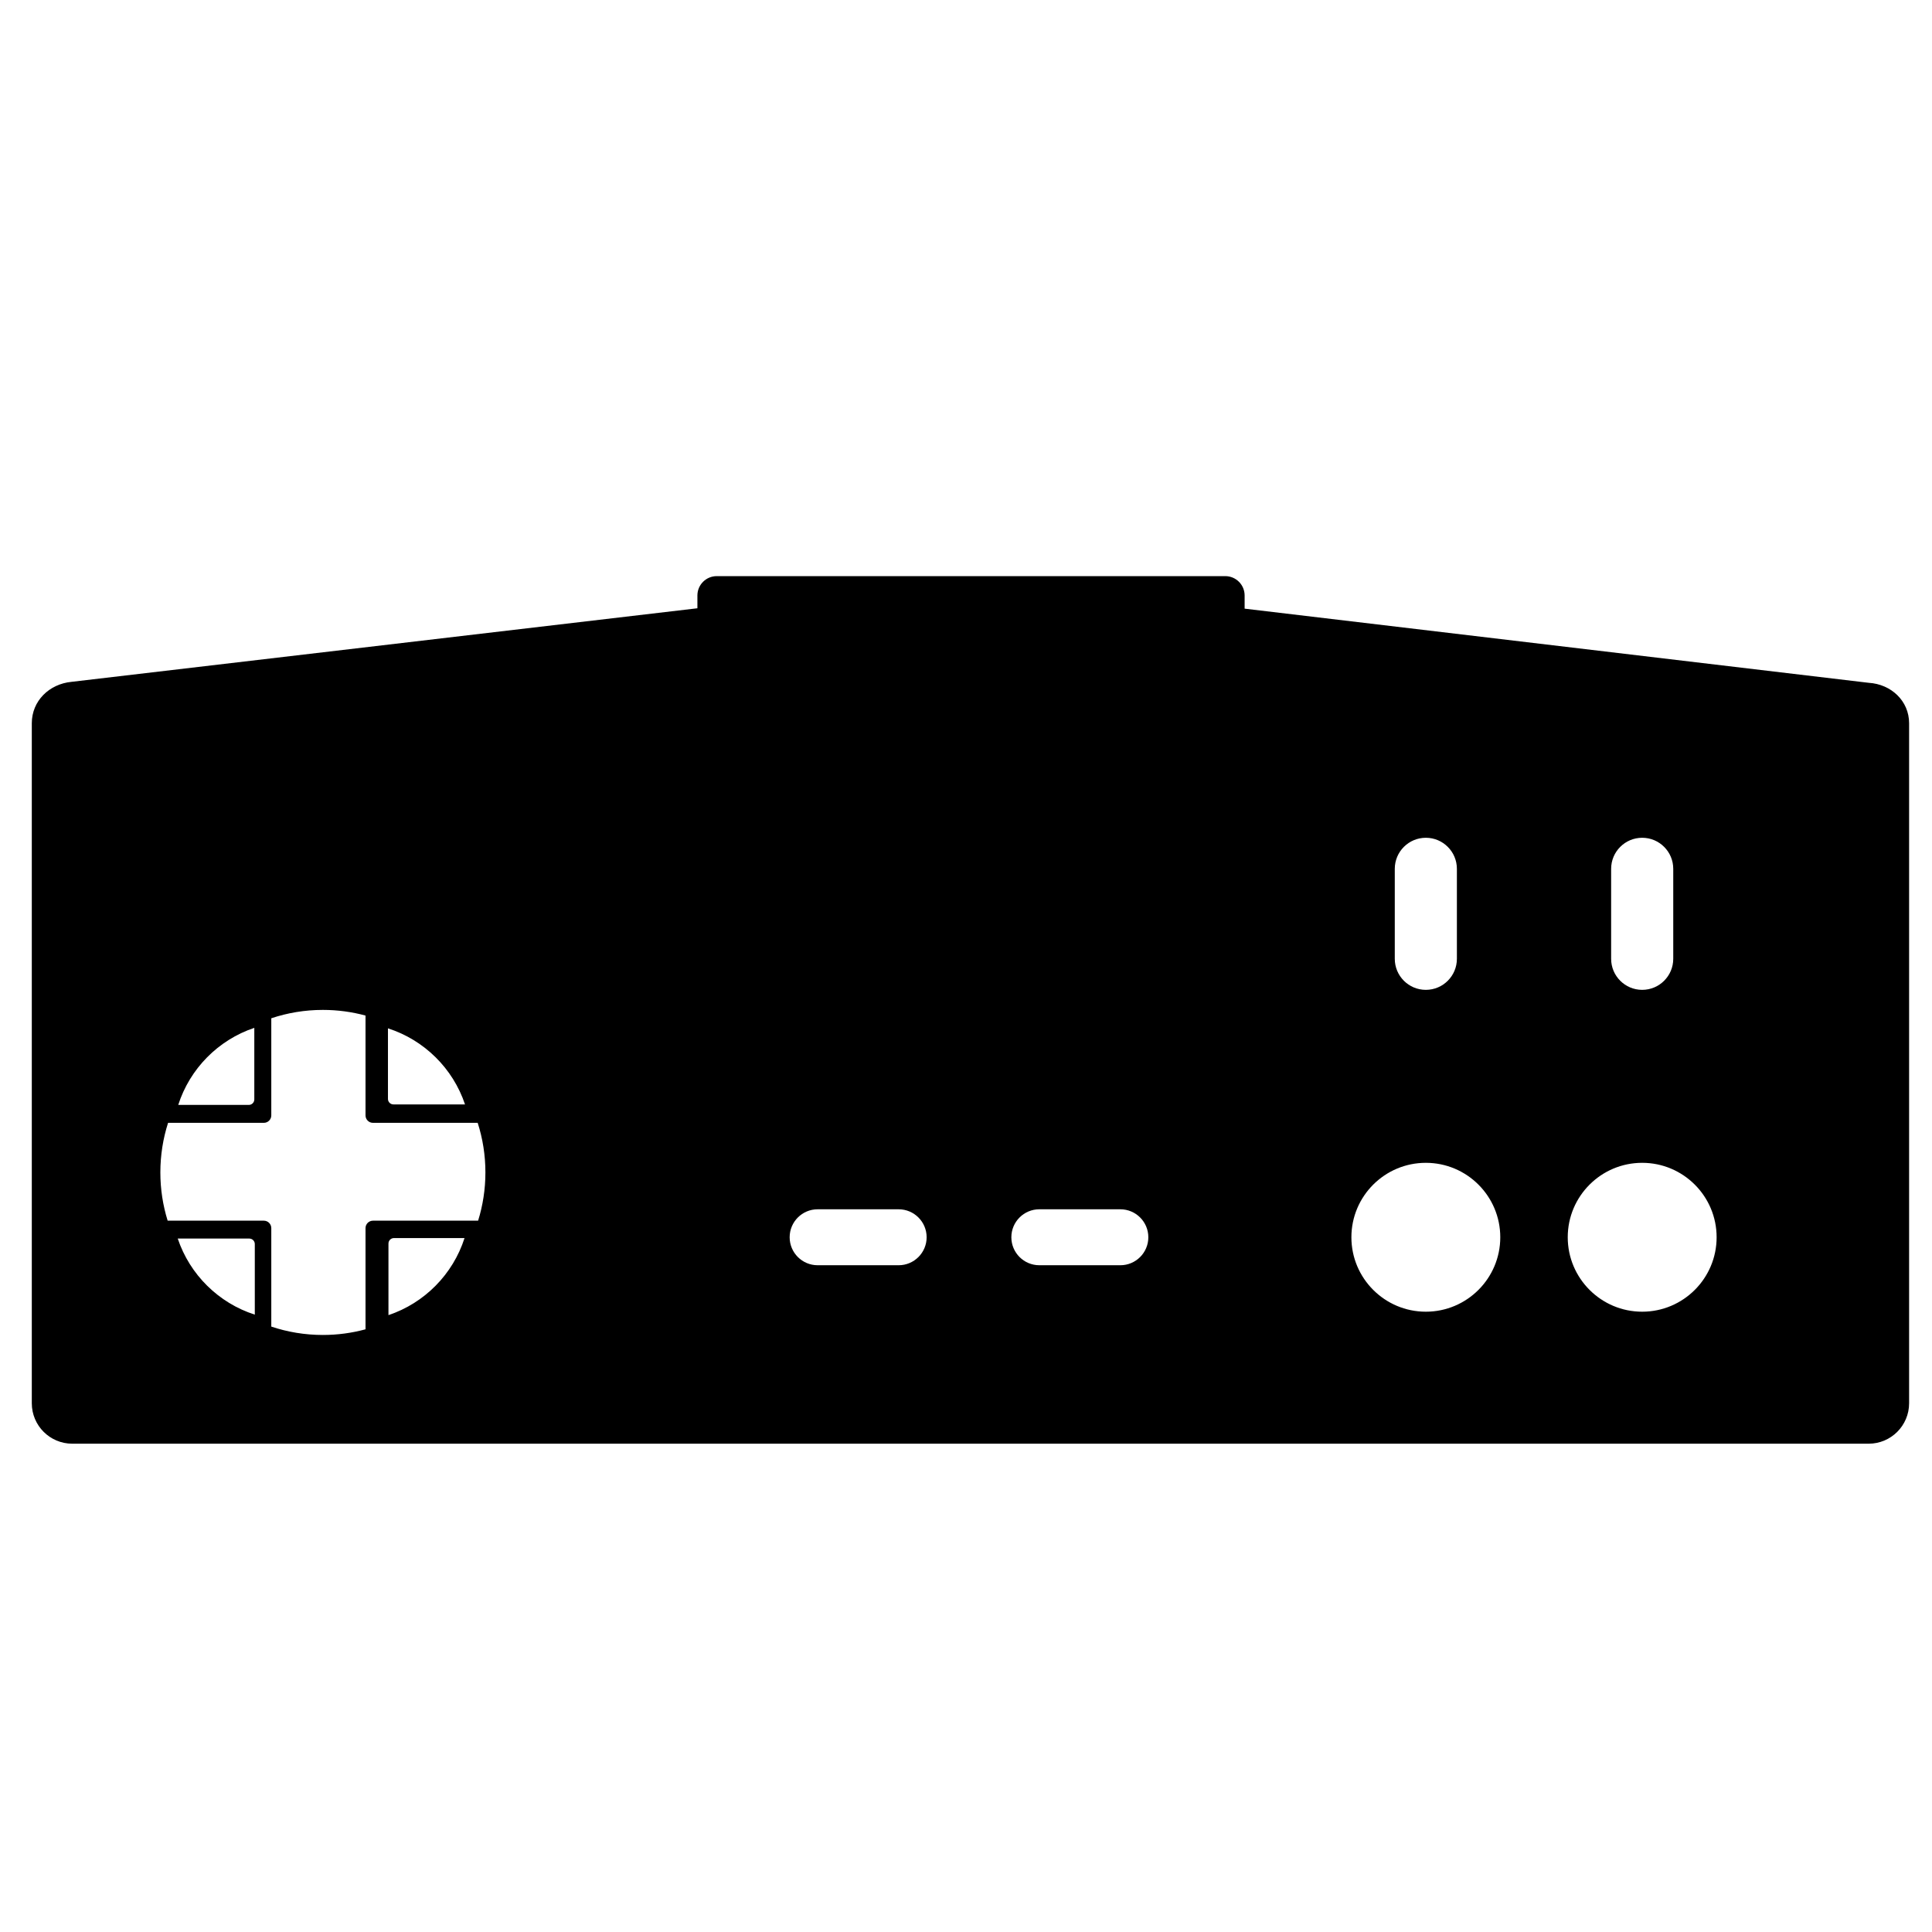
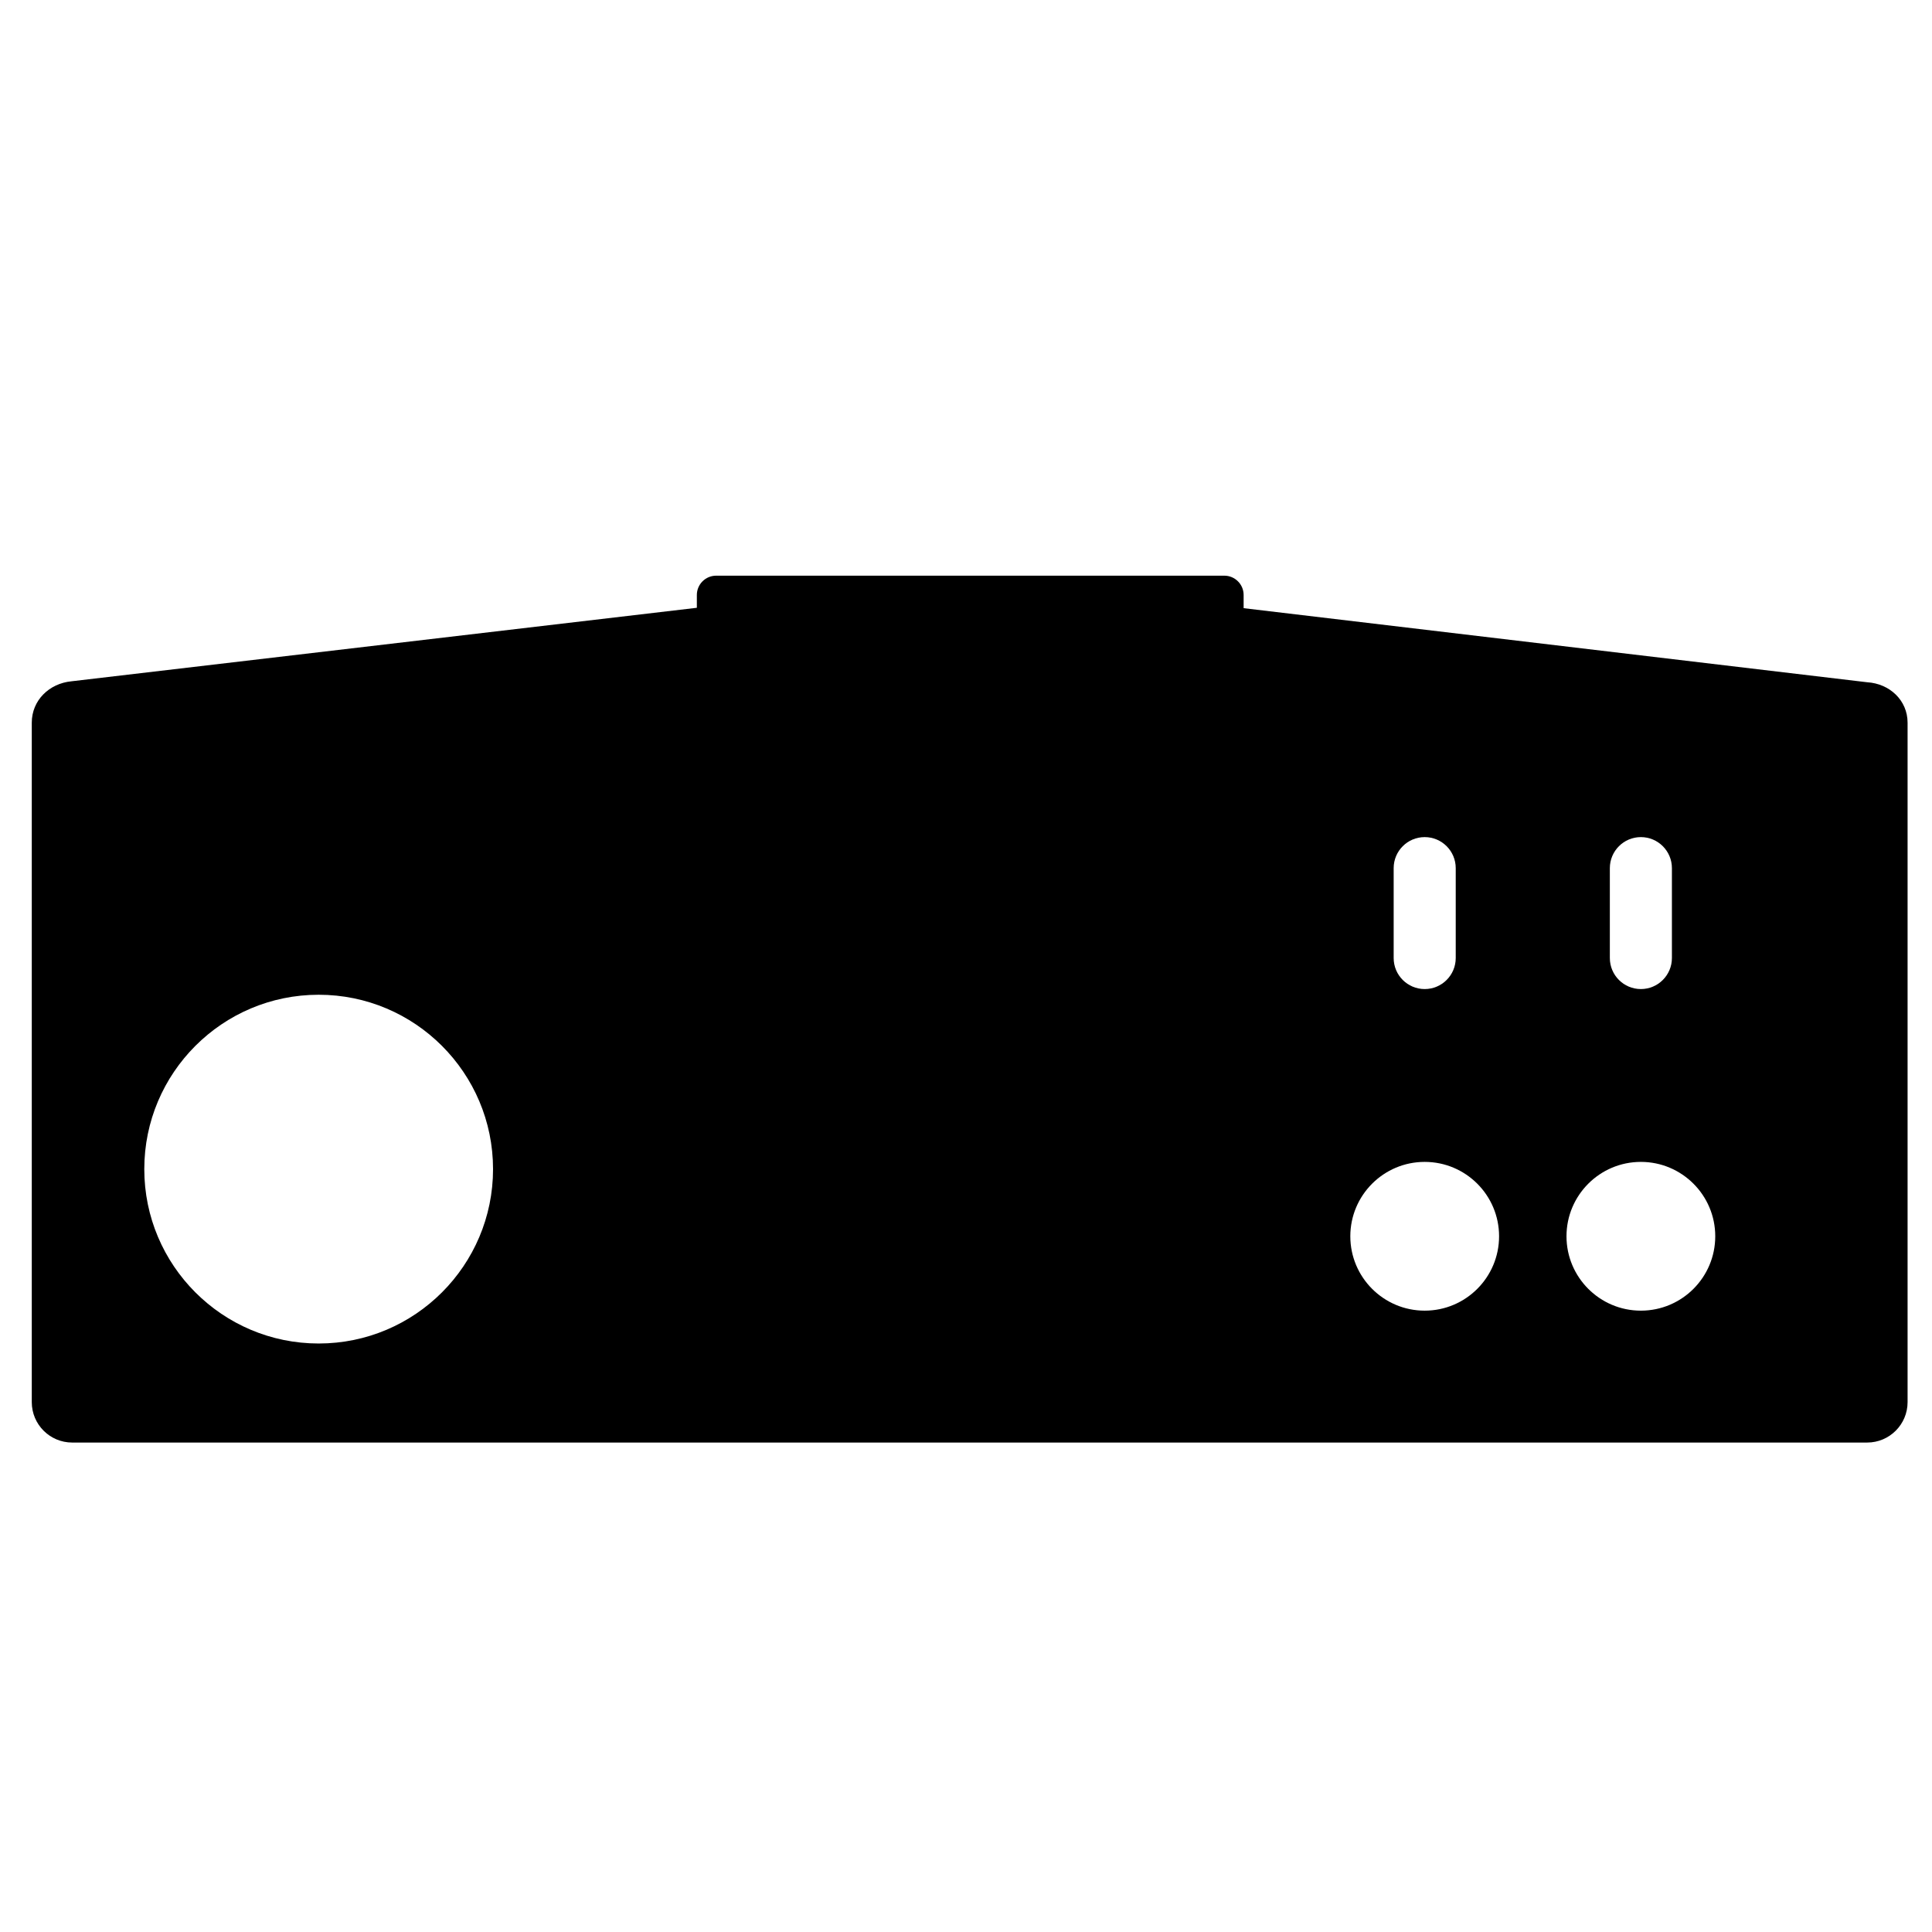
- <svg xmlns="http://www.w3.org/2000/svg" width="100%" height="100%" viewBox="0 0 200 200" version="1.1" xml:space="preserve" style="fill-rule:evenodd;clip-rule:evenodd;stroke-linejoin:round;stroke-miterlimit:2;">
+ <svg xmlns="http://www.w3.org/2000/svg" width="100%" height="100%" viewBox="0 0 834 834" version="1.1" xml:space="preserve" style="fill-rule:evenodd;clip-rule:evenodd;stroke-linejoin:round;stroke-miterlimit:2;">
  <g id="Ebene-1">
-     <path d="M193.444,70.683c2.328,0.14 4.186,1.876 4.186,4.186l0,70.396c0,2.31 -1.876,4.186 -4.186,4.186l-185.966,0c-2.31,0 -4.186,-1.876 -4.186,-4.186l0,-70.396c0,-2.31 1.804,-4.064 4.114,-4.286l64.789,-7.615l0,-1.326c0,-1.104 0.897,-2.001 2.001,-2.001l52.646,0c1.104,0 2.001,0.897 2.001,2.001l0,1.366l64.601,7.675Zm-167.067,65.408l0,-7.307c0,-0.314 -0.255,-0.568 -0.568,-0.568l-7.409,0c1.249,3.731 4.226,6.673 7.977,7.875Zm-7.926,-21.711l7.307,0c0.314,0 0.568,-0.255 0.568,-0.568l0,-7.409c-3.731,1.249 -6.673,4.226 -7.875,7.977Zm9.633,-8.968l0,10.053c0,0.426 -0.346,0.771 -0.771,0.771l-9.914,-0c-0.519,1.619 -0.799,3.344 -0.799,5.134c0,1.739 0.264,3.416 0.755,4.995l9.958,0c0.426,0 0.771,0.346 0.771,0.771l0,10.192c1.678,0.562 3.474,0.867 5.34,0.867c1.527,0 3.007,-0.204 4.414,-0.586l0,-10.473c0,-0.426 0.346,-0.771 0.771,-0.771l10.885,0c0.491,-1.578 0.755,-3.256 0.755,-4.995c0,-1.79 -0.28,-3.515 -0.799,-5.134l-10.841,0c-0.426,0 -0.771,-0.346 -0.771,-0.771l0,-10.334c-1.407,-0.382 -2.887,-0.586 -4.414,-0.586c-1.866,0 -3.662,0.305 -5.34,0.867Zm119.518,14.963c-4.253,0 -7.706,3.453 -7.706,7.706c0,4.253 3.453,7.706 7.706,7.706c4.253,0 7.706,-3.453 7.706,-7.706c0,-4.253 -3.453,-7.706 -7.706,-7.706Zm-54.573,10.602c1.598,0 2.896,-1.298 2.896,-2.896c0,-1.598 -1.298,-2.896 -2.896,-2.896l-8.388,0c-1.598,0 -2.896,1.298 -2.896,2.896c0,1.598 1.298,2.896 2.896,2.896l8.388,0Zm22.95,0c1.598,0 2.896,-1.298 2.896,-2.896c0,-1.598 -1.298,-2.896 -2.896,-2.896l-8.388,0c-1.598,0 -2.896,1.298 -2.896,2.896c0,1.598 1.298,2.896 2.896,2.896l8.388,0Zm-75.818,-24.523l-0,7.307c0,0.314 0.255,0.568 0.568,0.568l7.409,0c-1.249,-3.731 -4.226,-6.673 -7.977,-7.875Zm110.656,-16.513c0,-1.775 -1.441,-3.215 -3.215,-3.215c-1.775,0 -3.215,1.441 -3.215,3.215l0,9.313c0,1.775 1.441,3.215 3.215,3.215c1.775,0 3.215,-1.441 3.215,-3.215l0,-9.313Zm19.181,30.434c-4.253,0 -7.706,3.453 -7.706,7.706c0,4.253 3.453,7.706 7.706,7.706c4.253,0 7.706,-3.453 7.706,-7.706c0,-4.253 -3.453,-7.706 -7.706,-7.706Zm-121.91,7.79l-7.307,-0c-0.314,0 -0.568,0.255 -0.568,0.568l0,7.409c3.731,-1.249 6.673,-4.226 7.875,-7.977Zm125.126,-38.224c0,-1.775 -1.441,-3.215 -3.215,-3.215c-1.775,0 -3.215,1.441 -3.215,3.215l0,9.313c0,1.775 1.441,3.215 3.215,3.215c1.775,0 3.215,-1.441 3.215,-3.215l0,-9.313Z" />
+     <path d="M806.017,294.513c9.7,0.583 17.442,7.817 17.442,17.442l0,293.317c0,9.625 -7.817,17.442 -17.442,17.442l-774.858,0c-9.625,0 -17.442,-7.817 -17.442,-17.442l0,-293.317c0,-9.625 7.517,-16.933 17.142,-17.858l269.954,-31.729l0,-5.525c0,-4.6 3.738,-8.337 8.338,-8.337l219.358,0c4.6,0 8.337,3.738 8.337,8.337l0,5.692l269.171,31.979Zm-84.292,80.242c0,-7.396 -6.004,-13.396 -13.396,-13.396c-7.396,0 -13.396,6.004 -13.396,13.396l0,38.804c0,7.396 6.004,13.396 13.396,13.396c7.396,0 13.396,-6.004 13.396,-13.396l0,-38.804Zm-584.164,54.655c-41.545,0 -75.275,33.729 -75.275,75.275c-0,41.545 33.729,75.275 75.275,75.275c41.545,0 75.275,-33.729 75.275,-75.275c0,-41.545 -33.729,-75.275 -75.275,-75.275Zm477.448,72.153c-17.721,0 -32.108,14.387 -32.108,32.108c0,17.721 14.388,32.108 32.108,32.108c17.721,0 32.108,-14.387 32.108,-32.108c0,-17.721 -14.388,-32.108 -32.108,-32.108Zm13.396,-126.808c0,-7.396 -6.004,-13.396 -13.396,-13.396c-7.396,0 -13.396,6.004 -13.396,13.396l0,38.804c0,7.396 6.004,13.396 13.396,13.396c7.396,0 13.396,-6.004 13.396,-13.396l0,-38.804Zm79.921,126.808c-17.721,0 -32.108,14.387 -32.108,32.108c0,17.721 14.388,32.108 32.108,32.108c17.721,0 32.108,-14.387 32.108,-32.108c0,-17.721 -14.388,-32.108 -32.108,-32.108Z" />
  </g>
</svg>
